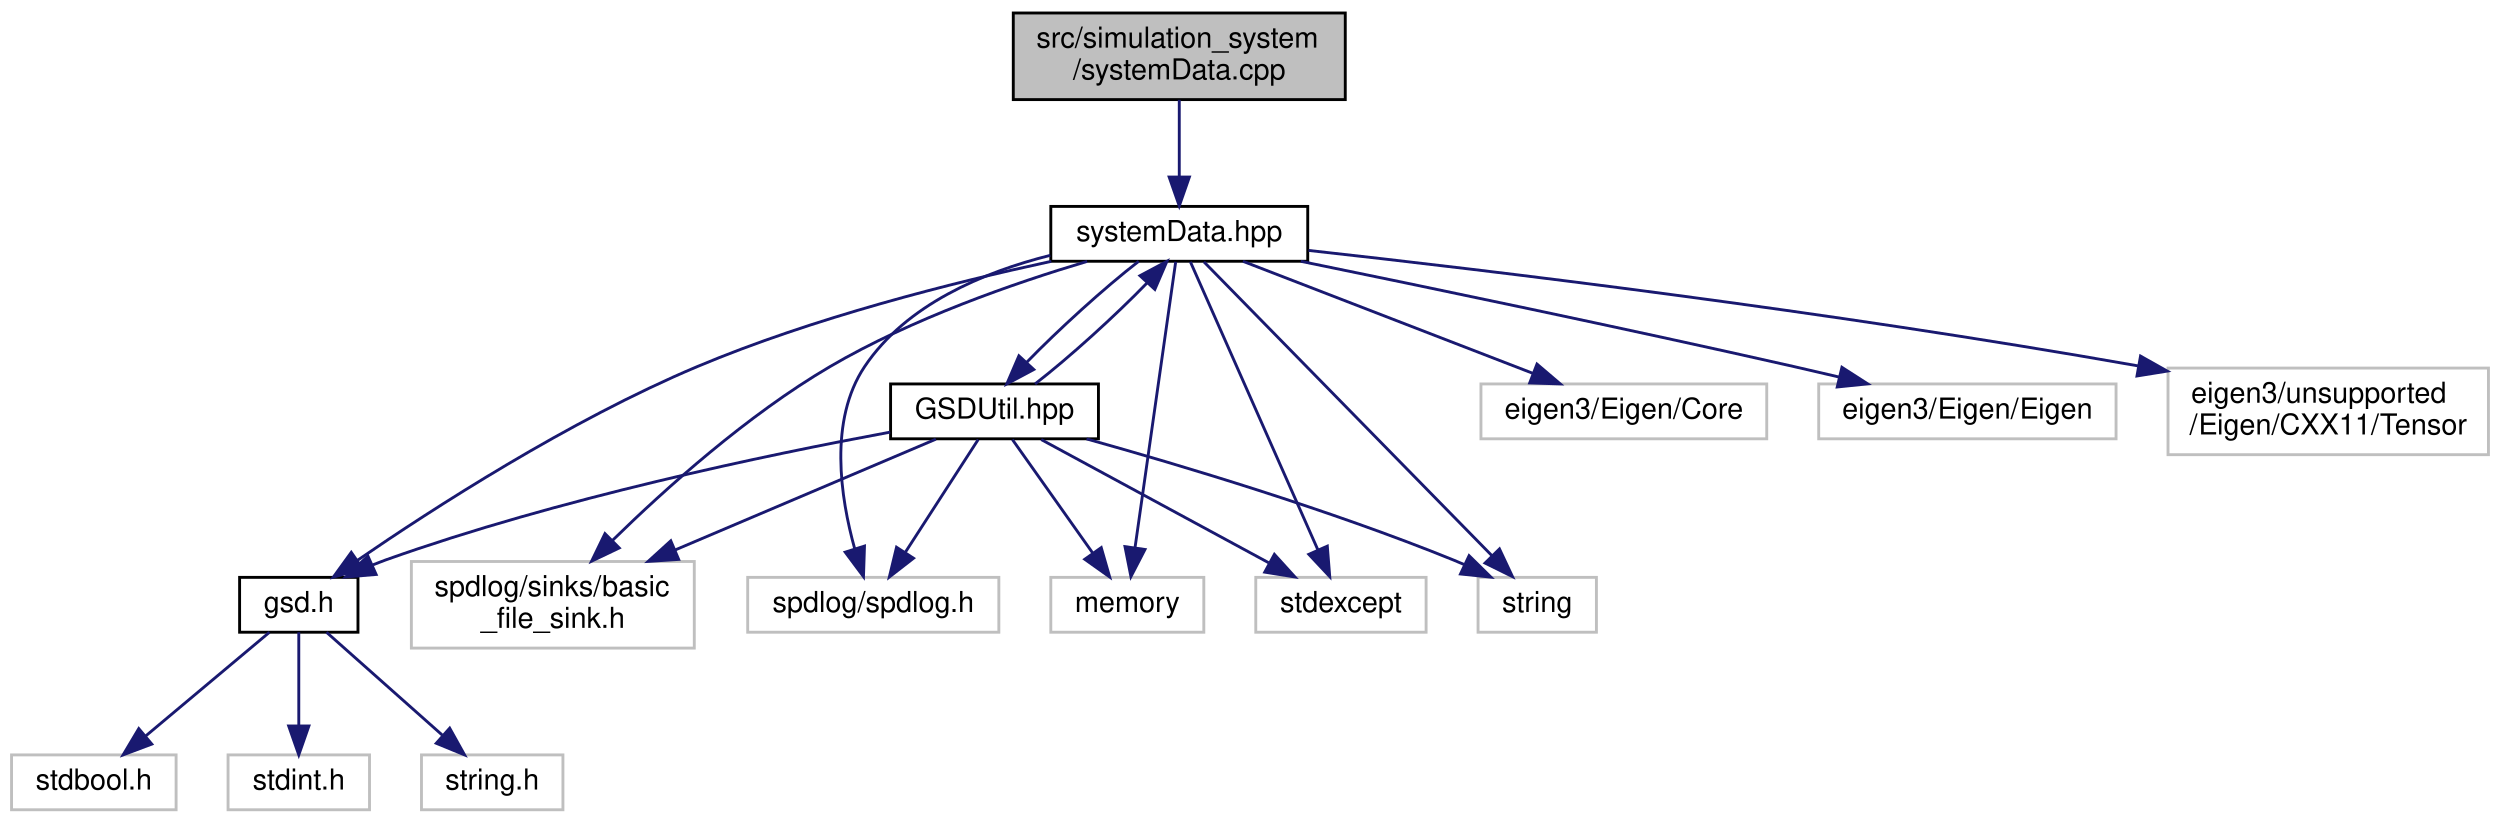
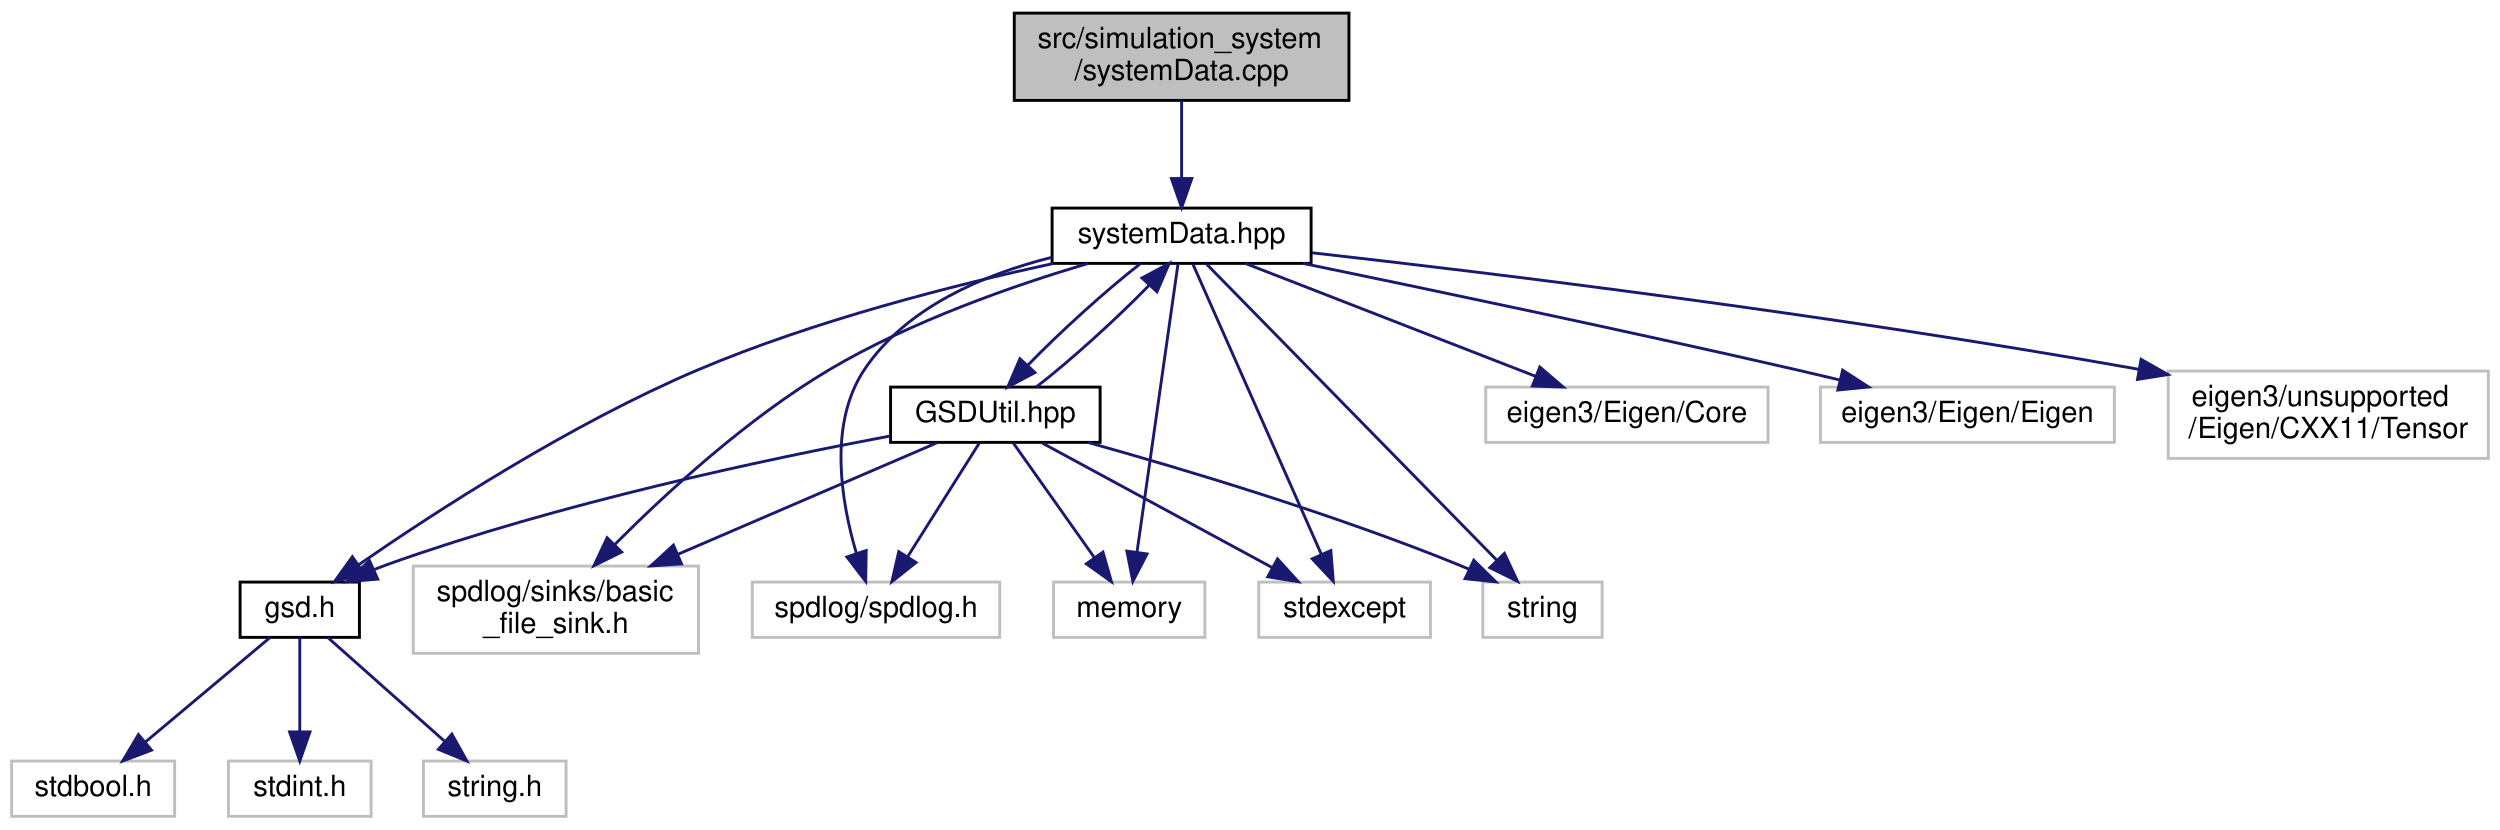
- <svg xmlns="http://www.w3.org/2000/svg" xmlns:xlink="http://www.w3.org/1999/xlink" width="866pt" height="285pt" viewBox="0.00 0.00 866.00 285.00">
+ <svg xmlns="http://www.w3.org/2000/svg" xmlns:xlink="http://www.w3.org/1999/xlink" width="859pt" height="285pt" viewBox="0.00 0.00 859.00 285.00">
  <g id="graph0" class="graph" transform="scale(1 1) rotate(0) translate(4 281)">
    <g id="node1" class="node">
      <g id="a_node1">
        <a xlink:title=" ">
-           <polygon fill="#bfbfbf" stroke="black" points="347,-246.5 347,-276.5 462,-276.5 462,-246.5 347,-246.5" />
-           <text text-anchor="start" x="355" y="-264.5" font-family="Helvetica,sans-Serif" font-size="10.00">src/simulation_system</text>
-           <text text-anchor="middle" x="404.5" y="-253.5" font-family="Helvetica,sans-Serif" font-size="10.00">/systemData.cpp</text>
+           <polygon fill="#bfbfbf" stroke="black" points="344.5,-246.5 344.5,-276.5 459.5,-276.5 459.5,-246.5 344.5,-246.5" />
+           <text text-anchor="start" x="352.5" y="-264.5" font-family="Helvetica,sans-Serif" font-size="10.00">src/simulation_system</text>
+           <text text-anchor="middle" x="402" y="-253.5" font-family="Helvetica,sans-Serif" font-size="10.00">/systemData.cpp</text>
        </a>
      </g>
    </g>
    <g id="node2" class="node">
      <g id="a_node2">
        <a xlink:href="systemData_8hpp.html" target="_top" xlink:title=" ">
-           <polygon fill="none" stroke="black" points="360,-190.5 360,-209.5 449,-209.5 449,-190.5 360,-190.5" />
-           <text text-anchor="middle" x="404.5" y="-197.5" font-family="Helvetica,sans-Serif" font-size="10.00">systemData.hpp</text>
+           <polygon fill="none" stroke="black" points="357.5,-190.5 357.5,-209.5 446.5,-209.5 446.5,-190.5 357.5,-190.5" />
+           <text text-anchor="middle" x="402" y="-197.5" font-family="Helvetica,sans-Serif" font-size="10.00">systemData.hpp</text>
        </a>
      </g>
    </g>
    <g id="edge1" class="edge">
-       <path fill="none" stroke="midnightblue" d="M404.5,-246.4C404.5,-238.47 404.5,-228.46 404.5,-219.86" />
-       <polygon fill="midnightblue" stroke="midnightblue" points="408,-219.66 404.5,-209.66 401,-219.66 408,-219.66" />
+       <path fill="none" stroke="midnightblue" d="M402,-246.4C402,-238.47 402,-228.46 402,-219.86" />
+       <polygon fill="midnightblue" stroke="midnightblue" points="405.5,-219.66 402,-209.66 398.5,-219.66 405.5,-219.66" />
    </g>
    <g id="node3" class="node">
      <g id="a_node3">
        <a xlink:href="GSDUtil_8hpp.html" target="_top" xlink:title=" ">
-           <polygon fill="none" stroke="black" points="304.5,-129 304.5,-148 376.5,-148 376.5,-129 304.5,-129" />
-           <text text-anchor="middle" x="340.5" y="-136" font-family="Helvetica,sans-Serif" font-size="10.00">GSDUtil.hpp</text>
+           <polygon fill="none" stroke="black" points="302,-129 302,-148 374,-148 374,-129 302,-129" />
+           <text text-anchor="middle" x="338" y="-136" font-family="Helvetica,sans-Serif" font-size="10.00">GSDUtil.hpp</text>
        </a>
      </g>
    </g>
    <g id="edge2" class="edge">
-       <path fill="none" stroke="midnightblue" d="M390.43,-190.48C378.65,-181.37 362.53,-166.74 351.63,-155.48" />
-       <polygon fill="midnightblue" stroke="midnightblue" points="354.1,-153 344.76,-148.01 348.95,-157.74 354.1,-153" />
+       <path fill="none" stroke="midnightblue" d="M387.93,-190.48C376.15,-181.37 360.03,-166.74 349.13,-155.48" />
+       <polygon fill="midnightblue" stroke="midnightblue" points="351.6,-153 342.26,-148.01 346.45,-157.74 351.6,-153" />
    </g>
    <g id="node4" class="node">
      <g id="a_node4">
        <a xlink:href="gsd_8h.html" target="_top" xlink:title="Declare GSD data types and C API.">
-           <polygon fill="none" stroke="black" points="79,-62 79,-81 120,-81 120,-62 79,-62" />
-           <text text-anchor="middle" x="99.5" y="-69" font-family="Helvetica,sans-Serif" font-size="10.00">gsd.h</text>
+           <polygon fill="none" stroke="black" points="78.5,-62 78.5,-81 119.5,-81 119.5,-62 78.5,-62" />
+           <text text-anchor="middle" x="99" y="-69" font-family="Helvetica,sans-Serif" font-size="10.00">gsd.h</text>
        </a>
      </g>
    </g>
    <g id="edge13" class="edge">
-       <path fill="none" stroke="midnightblue" d="M360.17,-190.48C325.88,-183.08 277.63,-170.89 237.5,-154 193.22,-135.37 145.9,-104.8 119.78,-86.87" />
-       <polygon fill="midnightblue" stroke="midnightblue" points="121.68,-83.92 111.47,-81.09 117.68,-89.67 121.68,-83.92" />
+       <path fill="none" stroke="midnightblue" d="M357.92,-190.48C323.83,-183.08 275.87,-170.89 236,-154 192,-135.36 145.04,-104.8 119.12,-86.87" />
+       <polygon fill="midnightblue" stroke="midnightblue" points="121.07,-83.96 110.87,-81.09 117.06,-89.69 121.07,-83.96" />
    </g>
    <g id="node8" class="node">
      <g id="a_node8">
        <a xlink:title=" ">
-           <polygon fill="none" stroke="#bfbfbf" points="138.5,-56.5 138.5,-86.5 236.5,-86.5 236.5,-56.5 138.5,-56.5" />
-           <text text-anchor="start" x="146.5" y="-74.5" font-family="Helvetica,sans-Serif" font-size="10.00">spdlog/sinks/basic</text>
-           <text text-anchor="middle" x="187.5" y="-63.5" font-family="Helvetica,sans-Serif" font-size="10.00">_file_sink.h</text>
+           <polygon fill="none" stroke="#bfbfbf" points="138,-56.5 138,-86.5 236,-86.5 236,-56.5 138,-56.5" />
+           <text text-anchor="start" x="146" y="-74.5" font-family="Helvetica,sans-Serif" font-size="10.00">spdlog/sinks/basic</text>
+           <text text-anchor="middle" x="187" y="-63.5" font-family="Helvetica,sans-Serif" font-size="10.00">_file_sink.h</text>
        </a>
      </g>
    </g>
    <g id="edge14" class="edge">
-       <path fill="none" stroke="midnightblue" d="M372.57,-190.45C347.36,-182.94 311.83,-170.6 283.5,-154 254.95,-137.27 226.59,-111.83 208.19,-93.83" />
-       <polygon fill="midnightblue" stroke="midnightblue" points="210.5,-91.19 200.94,-86.62 205.56,-96.15 210.5,-91.19" />
+       <path fill="none" stroke="midnightblue" d="M369.77,-190.46C344.55,-182.98 309.15,-170.69 281,-154 252.88,-137.33 225.14,-111.87 207.18,-93.86" />
+       <polygon fill="midnightblue" stroke="midnightblue" points="209.6,-91.33 200.1,-86.64 204.6,-96.23 209.6,-91.33" />
    </g>
    <g id="node9" class="node">
      <g id="a_node9">
        <a xlink:title=" ">
-           <polygon fill="none" stroke="#bfbfbf" points="255,-62 255,-81 342,-81 342,-62 255,-62" />
-           <text text-anchor="middle" x="298.5" y="-69" font-family="Helvetica,sans-Serif" font-size="10.00">spdlog/spdlog.h</text>
+           <polygon fill="none" stroke="#bfbfbf" points="254.5,-62 254.5,-81 339.5,-81 339.5,-62 254.5,-62" />
+           <text text-anchor="middle" x="297" y="-69" font-family="Helvetica,sans-Serif" font-size="10.00">spdlog/spdlog.h</text>
        </a>
      </g>
    </g>
    <g id="edge15" class="edge">
-       <path fill="none" stroke="midnightblue" d="M359.82,-192.56C336.47,-186.68 309.84,-175.44 295.5,-154 283.05,-135.39 287.13,-108.66 292.06,-90.95" />
-       <polygon fill="midnightblue" stroke="midnightblue" points="295.46,-91.84 295.11,-81.25 288.78,-89.74 295.46,-91.84" />
+       <path fill="none" stroke="midnightblue" d="M357.32,-192.56C333.97,-186.68 307.34,-175.44 293,-154 280.54,-135.38 285,-108.65 290.24,-90.95" />
+       <polygon fill="midnightblue" stroke="midnightblue" points="293.63,-91.84 293.45,-81.24 286.98,-89.64 293.63,-91.84" />
    </g>
    <g id="node10" class="node">
      <g id="a_node10">
        <a xlink:title=" ">
-           <polygon fill="none" stroke="#bfbfbf" points="360,-62 360,-81 413,-81 413,-62 360,-62" />
-           <text text-anchor="middle" x="386.5" y="-69" font-family="Helvetica,sans-Serif" font-size="10.00">memory</text>
+           <polygon fill="none" stroke="#bfbfbf" points="358,-62 358,-81 410,-81 410,-62 358,-62" />
+           <text text-anchor="middle" x="384" y="-69" font-family="Helvetica,sans-Serif" font-size="10.00">memory</text>
        </a>
      </g>
    </g>
    <g id="edge19" class="edge">
-       <path fill="none" stroke="midnightblue" d="M403.26,-190.31C400.37,-169.99 393.12,-119.05 389.17,-91.28" />
-       <polygon fill="midnightblue" stroke="midnightblue" points="392.62,-90.66 387.75,-81.26 385.69,-91.65 392.62,-90.66" />
+       <path fill="none" stroke="midnightblue" d="M400.76,-190.31C397.87,-169.99 390.62,-119.05 386.67,-91.28" />
+       <polygon fill="midnightblue" stroke="midnightblue" points="390.12,-90.66 385.25,-81.26 383.19,-91.65 390.12,-90.66" />
    </g>
    <g id="node11" class="node">
      <g id="a_node11">
        <a xlink:title=" ">
-           <polygon fill="none" stroke="#bfbfbf" points="431,-62 431,-81 490,-81 490,-62 431,-62" />
-           <text text-anchor="middle" x="460.5" y="-69" font-family="Helvetica,sans-Serif" font-size="10.00">stdexcept</text>
+           <polygon fill="none" stroke="#bfbfbf" points="428.5,-62 428.5,-81 487.5,-81 487.5,-62 428.5,-62" />
+           <text text-anchor="middle" x="458" y="-69" font-family="Helvetica,sans-Serif" font-size="10.00">stdexcept</text>
        </a>
      </g>
    </g>
    <g id="edge20" class="edge">
-       <path fill="none" stroke="midnightblue" d="M408.35,-190.31C417.42,-169.81 440.29,-118.15 452.51,-90.54" />
-       <polygon fill="midnightblue" stroke="midnightblue" points="455.78,-91.82 456.62,-81.26 449.38,-88.98 455.78,-91.82" />
+       <path fill="none" stroke="midnightblue" d="M405.85,-190.31C414.92,-169.81 437.79,-118.15 450.01,-90.54" />
+       <polygon fill="midnightblue" stroke="midnightblue" points="453.28,-91.82 454.12,-81.26 446.88,-88.98 453.28,-91.82" />
    </g>
    <g id="node12" class="node">
      <g id="a_node12">
        <a xlink:title=" ">
-           <polygon fill="none" stroke="#bfbfbf" points="508,-62 508,-81 549,-81 549,-62 508,-62" />
-           <text text-anchor="middle" x="528.5" y="-69" font-family="Helvetica,sans-Serif" font-size="10.00">string</text>
+           <polygon fill="none" stroke="#bfbfbf" points="505.5,-62 505.5,-81 546.5,-81 546.5,-62 505.5,-62" />
+           <text text-anchor="middle" x="526" y="-69" font-family="Helvetica,sans-Serif" font-size="10.00">string</text>
        </a>
      </g>
    </g>
    <g id="edge21" class="edge">
-       <path fill="none" stroke="midnightblue" d="M413.02,-190.31C433.64,-169.27 486.46,-115.39 512.91,-88.4" />
-       <polygon fill="midnightblue" stroke="midnightblue" points="515.42,-90.85 519.92,-81.26 510.42,-85.95 515.42,-90.85" />
+       <path fill="none" stroke="midnightblue" d="M410.52,-190.31C431.14,-169.27 483.96,-115.39 510.41,-88.4" />
+       <polygon fill="midnightblue" stroke="midnightblue" points="512.92,-90.85 517.42,-81.26 507.92,-85.95 512.92,-90.85" />
    </g>
    <g id="node13" class="node">
      <g id="a_node13">
        <a xlink:title=" ">
-           <polygon fill="none" stroke="#bfbfbf" points="509,-129 509,-148 608,-148 608,-129 509,-129" />
-           <text text-anchor="middle" x="558.5" y="-136" font-family="Helvetica,sans-Serif" font-size="10.00">eigen3/Eigen/Core</text>
+           <polygon fill="none" stroke="#bfbfbf" points="506.5,-129 506.5,-148 603.5,-148 603.5,-129 506.5,-129" />
+           <text text-anchor="middle" x="555" y="-136" font-family="Helvetica,sans-Serif" font-size="10.00">eigen3/Eigen/Core</text>
        </a>
      </g>
    </g>
    <g id="edge16" class="edge">
-       <path fill="none" stroke="midnightblue" d="M426.56,-190.48C452.87,-180.31 497.01,-163.26 526.92,-151.7" />
-       <polygon fill="midnightblue" stroke="midnightblue" points="528.41,-154.88 536.48,-148.01 525.89,-148.35 528.41,-154.88" />
+       <path fill="none" stroke="midnightblue" d="M423.92,-190.48C450.05,-180.31 493.91,-163.26 523.63,-151.7" />
+       <polygon fill="midnightblue" stroke="midnightblue" points="525.07,-154.9 533.12,-148.01 522.53,-148.37 525.07,-154.9" />
    </g>
    <g id="node14" class="node">
      <g id="a_node14">
        <a xlink:title=" ">
-           <polygon fill="none" stroke="#bfbfbf" points="626,-129 626,-148 729,-148 729,-129 626,-129" />
-           <text text-anchor="middle" x="677.5" y="-136" font-family="Helvetica,sans-Serif" font-size="10.00">eigen3/Eigen/Eigen</text>
+           <polygon fill="none" stroke="#bfbfbf" points="621.5,-129 621.5,-148 722.5,-148 722.5,-129 621.5,-129" />
+           <text text-anchor="middle" x="672" y="-136" font-family="Helvetica,sans-Serif" font-size="10.00">eigen3/Eigen/Eigen</text>
        </a>
      </g>
    </g>
    <g id="edge17" class="edge">
-       <path fill="none" stroke="midnightblue" d="M446.61,-190.48C489.63,-181.68 558.34,-167.4 617.5,-154 622.53,-152.86 627.79,-151.64 633.02,-150.4" />
-       <polygon fill="midnightblue" stroke="midnightblue" points="634.04,-153.76 642.96,-148.03 632.42,-146.95 634.04,-153.76" />
+       <path fill="none" stroke="midnightblue" d="M443.72,-190.5C486.35,-181.72 554.41,-167.44 613,-154 617.95,-152.86 623.12,-151.64 628.26,-150.41" />
+       <polygon fill="midnightblue" stroke="midnightblue" points="629.14,-153.8 638.04,-148.04 627.49,-146.99 629.14,-153.8" />
    </g>
    <g id="node15" class="node">
      <g id="a_node15">
        <a xlink:title=" ">
-           <polygon fill="none" stroke="#bfbfbf" points="747,-123.5 747,-153.5 858,-153.5 858,-123.5 747,-123.5" />
-           <text text-anchor="start" x="755" y="-141.5" font-family="Helvetica,sans-Serif" font-size="10.00">eigen3/unsupported</text>
-           <text text-anchor="middle" x="802.5" y="-130.5" font-family="Helvetica,sans-Serif" font-size="10.00">/Eigen/CXX11/Tensor</text>
+           <polygon fill="none" stroke="#bfbfbf" points="741,-123.5 741,-153.5 851,-153.5 851,-123.5 741,-123.5" />
+           <text text-anchor="start" x="749" y="-141.5" font-family="Helvetica,sans-Serif" font-size="10.00">eigen3/unsupported</text>
+           <text text-anchor="middle" x="796" y="-130.5" font-family="Helvetica,sans-Serif" font-size="10.00">/Eigen/CXX11/Tensor</text>
        </a>
      </g>
    </g>
    <g id="edge18" class="edge">
-       <path fill="none" stroke="midnightblue" d="M449.27,-194.25C511.6,-187.35 628.24,-173.43 736.59,-154.26" />
-       <polygon fill="midnightblue" stroke="midnightblue" points="737.48,-157.65 746.71,-152.45 736.25,-150.76 737.48,-157.65" />
+       <path fill="none" stroke="midnightblue" d="M446.76,-194.15C508.48,-187.19 623.36,-173.24 730.86,-154.11" />
+       <polygon fill="midnightblue" stroke="midnightblue" points="731.68,-157.52 740.9,-152.3 730.44,-150.63 731.68,-157.52" />
    </g>
    <g id="edge7" class="edge">
-       <path fill="none" stroke="midnightblue" d="M354.55,-148.01C366.32,-157.1 382.45,-171.74 393.35,-183" />
-       <polygon fill="midnightblue" stroke="midnightblue" points="390.88,-185.49 400.23,-190.48 396.04,-180.75 390.88,-185.49" />
+       <path fill="none" stroke="midnightblue" d="M352.05,-148.01C363.82,-157.1 379.95,-171.74 390.85,-183" />
+       <polygon fill="midnightblue" stroke="midnightblue" points="388.38,-185.49 397.73,-190.48 393.54,-180.75 388.38,-185.49" />
    </g>
    <g id="edge3" class="edge">
-       <path fill="none" stroke="midnightblue" d="M304.35,-131.31C261.78,-123.45 189.28,-108.32 129.5,-87 128.07,-86.49 126.62,-85.93 125.16,-85.34" />
-       <polygon fill="midnightblue" stroke="midnightblue" points="126.29,-82.01 115.73,-81.13 123.44,-88.4 126.29,-82.01" />
+       <path fill="none" stroke="midnightblue" d="M301.82,-131.19C259.6,-123.28 188.05,-108.13 129,-87 127.57,-86.49 126.12,-85.93 124.66,-85.34" />
+       <polygon fill="midnightblue" stroke="midnightblue" points="125.79,-82.01 115.23,-81.12 122.94,-88.4 125.79,-82.01" />
    </g>
    <g id="edge8" class="edge">
-       <path fill="none" stroke="midnightblue" d="M320.18,-128.87C297.22,-119.12 259.22,-102.97 229.76,-90.45" />
-       <polygon fill="midnightblue" stroke="midnightblue" points="231.09,-87.22 220.52,-86.53 228.36,-93.66 231.09,-87.22" />
+       <path fill="none" stroke="midnightblue" d="M317.95,-128.87C295.39,-119.16 258.11,-103.11 229.08,-90.61" />
+       <polygon fill="midnightblue" stroke="midnightblue" points="230.16,-87.27 219.59,-86.53 227.39,-93.7 230.16,-87.27" />
    </g>
    <g id="edge9" class="edge">
-       <path fill="none" stroke="midnightblue" d="M334.84,-128.73C328.41,-118.79 317.78,-102.34 309.67,-89.79" />
-       <polygon fill="midnightblue" stroke="midnightblue" points="312.44,-87.63 304.07,-81.13 306.56,-91.43 312.44,-87.63" />
+       <path fill="none" stroke="midnightblue" d="M332.47,-128.73C326.2,-118.79 315.82,-102.34 307.91,-89.79" />
+       <polygon fill="midnightblue" stroke="midnightblue" points="310.74,-87.72 302.44,-81.13 304.82,-91.45 310.74,-87.72" />
    </g>
    <g id="edge10" class="edge">
-       <path fill="none" stroke="midnightblue" d="M346.7,-128.73C353.81,-118.7 365.61,-102.01 374.52,-89.42" />
-       <polygon fill="midnightblue" stroke="midnightblue" points="377.47,-91.31 380.39,-81.13 371.76,-87.27 377.47,-91.31" />
+       <path fill="none" stroke="midnightblue" d="M344.2,-128.73C351.31,-118.7 363.11,-102.01 372.02,-89.42" />
+       <polygon fill="midnightblue" stroke="midnightblue" points="374.97,-91.31 377.89,-81.13 369.26,-87.27 374.97,-91.31" />
    </g>
    <g id="edge11" class="edge">
-       <path fill="none" stroke="midnightblue" d="M356.68,-128.73C376.93,-117.77 411.8,-98.88 435.49,-86.05" />
-       <polygon fill="midnightblue" stroke="midnightblue" points="437.45,-88.97 444.57,-81.13 434.11,-82.81 437.45,-88.97" />
+       <path fill="none" stroke="midnightblue" d="M354.18,-128.73C374.43,-117.77 409.3,-98.88 432.99,-86.05" />
+       <polygon fill="midnightblue" stroke="midnightblue" points="434.95,-88.97 442.07,-81.13 431.61,-82.81 434.95,-88.97" />
    </g>
    <g id="edge12" class="edge">
-       <path fill="none" stroke="midnightblue" d="M372.39,-128.96C404.87,-119.89 456.43,-104.48 499.5,-87 500.7,-86.51 501.92,-85.99 503.15,-85.46" />
-       <polygon fill="midnightblue" stroke="midnightblue" points="504.89,-88.51 512.45,-81.08 501.91,-82.17 504.89,-88.51" />
+       <path fill="none" stroke="midnightblue" d="M369.89,-128.96C402.37,-119.89 453.93,-104.48 497,-87 498.2,-86.51 499.42,-85.99 500.65,-85.46" />
+       <polygon fill="midnightblue" stroke="midnightblue" points="502.39,-88.51 509.95,-81.08 499.41,-82.17 502.39,-88.51" />
    </g>
    <g id="node5" class="node">
      <g id="a_node5">
        <a xlink:title=" ">
-           <polygon fill="none" stroke="#bfbfbf" points="0,-0.5 0,-19.5 57,-19.5 57,-0.5 0,-0.5" />
-           <text text-anchor="middle" x="28.5" y="-7.5" font-family="Helvetica,sans-Serif" font-size="10.00">stdbool.h</text>
+           <polygon fill="none" stroke="#bfbfbf" points="0,-0.5 0,-19.5 56,-19.5 56,-0.5 0,-0.5" />
+           <text text-anchor="middle" x="28" y="-7.5" font-family="Helvetica,sans-Serif" font-size="10.00">stdbool.h</text>
        </a>
      </g>
    </g>
    <g id="edge4" class="edge">
-       <path fill="none" stroke="midnightblue" d="M89.33,-61.98C78.15,-52.61 59.98,-37.38 46.41,-26.01" />
-       <polygon fill="midnightblue" stroke="midnightblue" points="48.57,-23.25 38.65,-19.51 44.07,-28.61 48.57,-23.25" />
+       <path fill="none" stroke="midnightblue" d="M88.83,-61.98C77.65,-52.61 59.48,-37.38 45.91,-26.01" />
+       <polygon fill="midnightblue" stroke="midnightblue" points="48.07,-23.25 38.15,-19.51 43.57,-28.61 48.07,-23.25" />
    </g>
    <g id="node6" class="node">
      <g id="a_node6">
        <a xlink:title=" ">
-           <polygon fill="none" stroke="#bfbfbf" points="75,-0.5 75,-19.5 124,-19.5 124,-0.5 75,-0.5" />
-           <text text-anchor="middle" x="99.5" y="-7.5" font-family="Helvetica,sans-Serif" font-size="10.00">stdint.h</text>
+           <polygon fill="none" stroke="#bfbfbf" points="74.5,-0.5 74.5,-19.5 123.5,-19.5 123.5,-0.5 74.5,-0.5" />
+           <text text-anchor="middle" x="99" y="-7.5" font-family="Helvetica,sans-Serif" font-size="10.00">stdint.h</text>
        </a>
      </g>
    </g>
    <g id="edge5" class="edge">
-       <path fill="none" stroke="midnightblue" d="M99.5,-61.98C99.5,-53.58 99.5,-40.48 99.5,-29.66" />
-       <polygon fill="midnightblue" stroke="midnightblue" points="103,-29.51 99.5,-19.51 96,-29.51 103,-29.51" />
+       <path fill="none" stroke="midnightblue" d="M99,-61.98C99,-53.58 99,-40.48 99,-29.66" />
+       <polygon fill="midnightblue" stroke="midnightblue" points="102.5,-29.51 99,-19.51 95.5,-29.51 102.5,-29.51" />
    </g>
    <g id="node7" class="node">
      <g id="a_node7">
        <a xlink:title=" ">
-           <polygon fill="none" stroke="#bfbfbf" points="142,-0.5 142,-19.5 191,-19.5 191,-0.5 142,-0.5" />
-           <text text-anchor="middle" x="166.5" y="-7.5" font-family="Helvetica,sans-Serif" font-size="10.00">string.h</text>
+           <polygon fill="none" stroke="#bfbfbf" points="141.5,-0.5 141.5,-19.5 190.5,-19.5 190.5,-0.5 141.5,-0.5" />
+           <text text-anchor="middle" x="166" y="-7.5" font-family="Helvetica,sans-Serif" font-size="10.00">string.h</text>
        </a>
      </g>
    </g>
    <g id="edge6" class="edge">
-       <path fill="none" stroke="midnightblue" d="M109.1,-61.98C119.55,-52.7 136.47,-37.67 149.24,-26.33" />
-       <polygon fill="midnightblue" stroke="midnightblue" points="151.77,-28.77 156.92,-19.51 147.12,-23.53 151.77,-28.77" />
+       <path fill="none" stroke="midnightblue" d="M108.6,-61.98C119.05,-52.7 135.97,-37.67 148.74,-26.33" />
+       <polygon fill="midnightblue" stroke="midnightblue" points="151.27,-28.77 156.42,-19.51 146.62,-23.53 151.27,-28.77" />
    </g>
  </g>
</svg>
